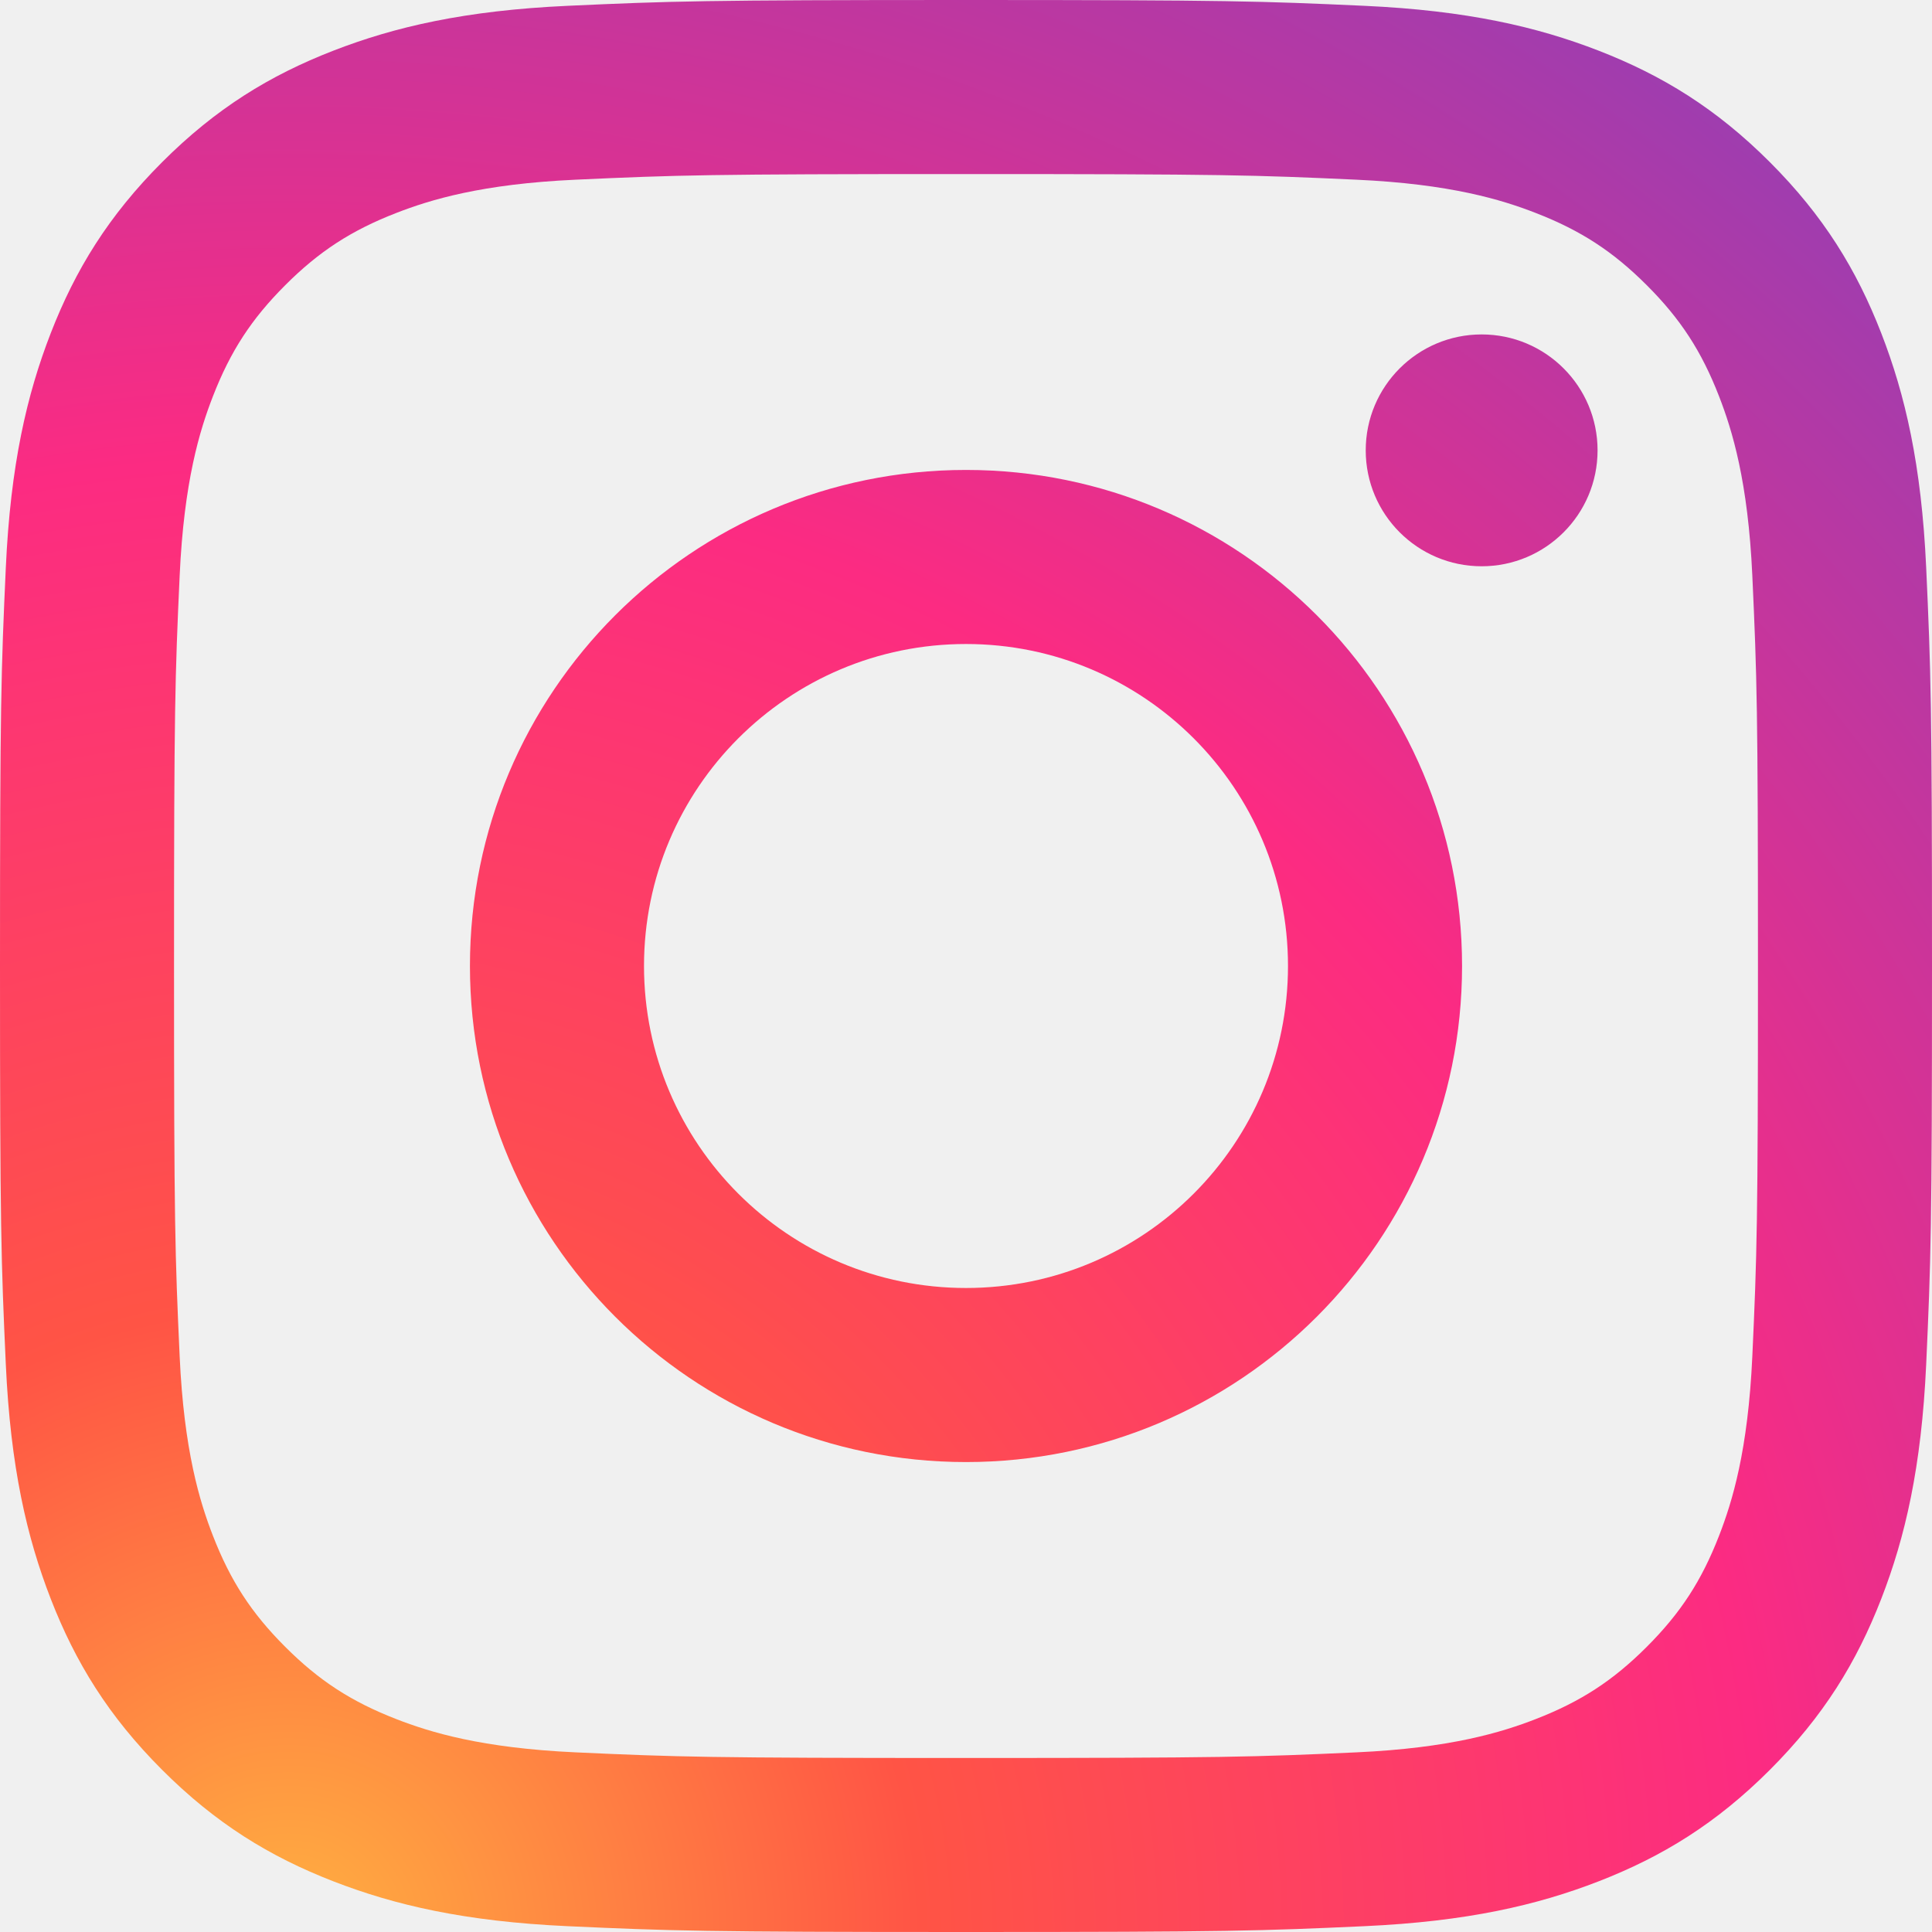
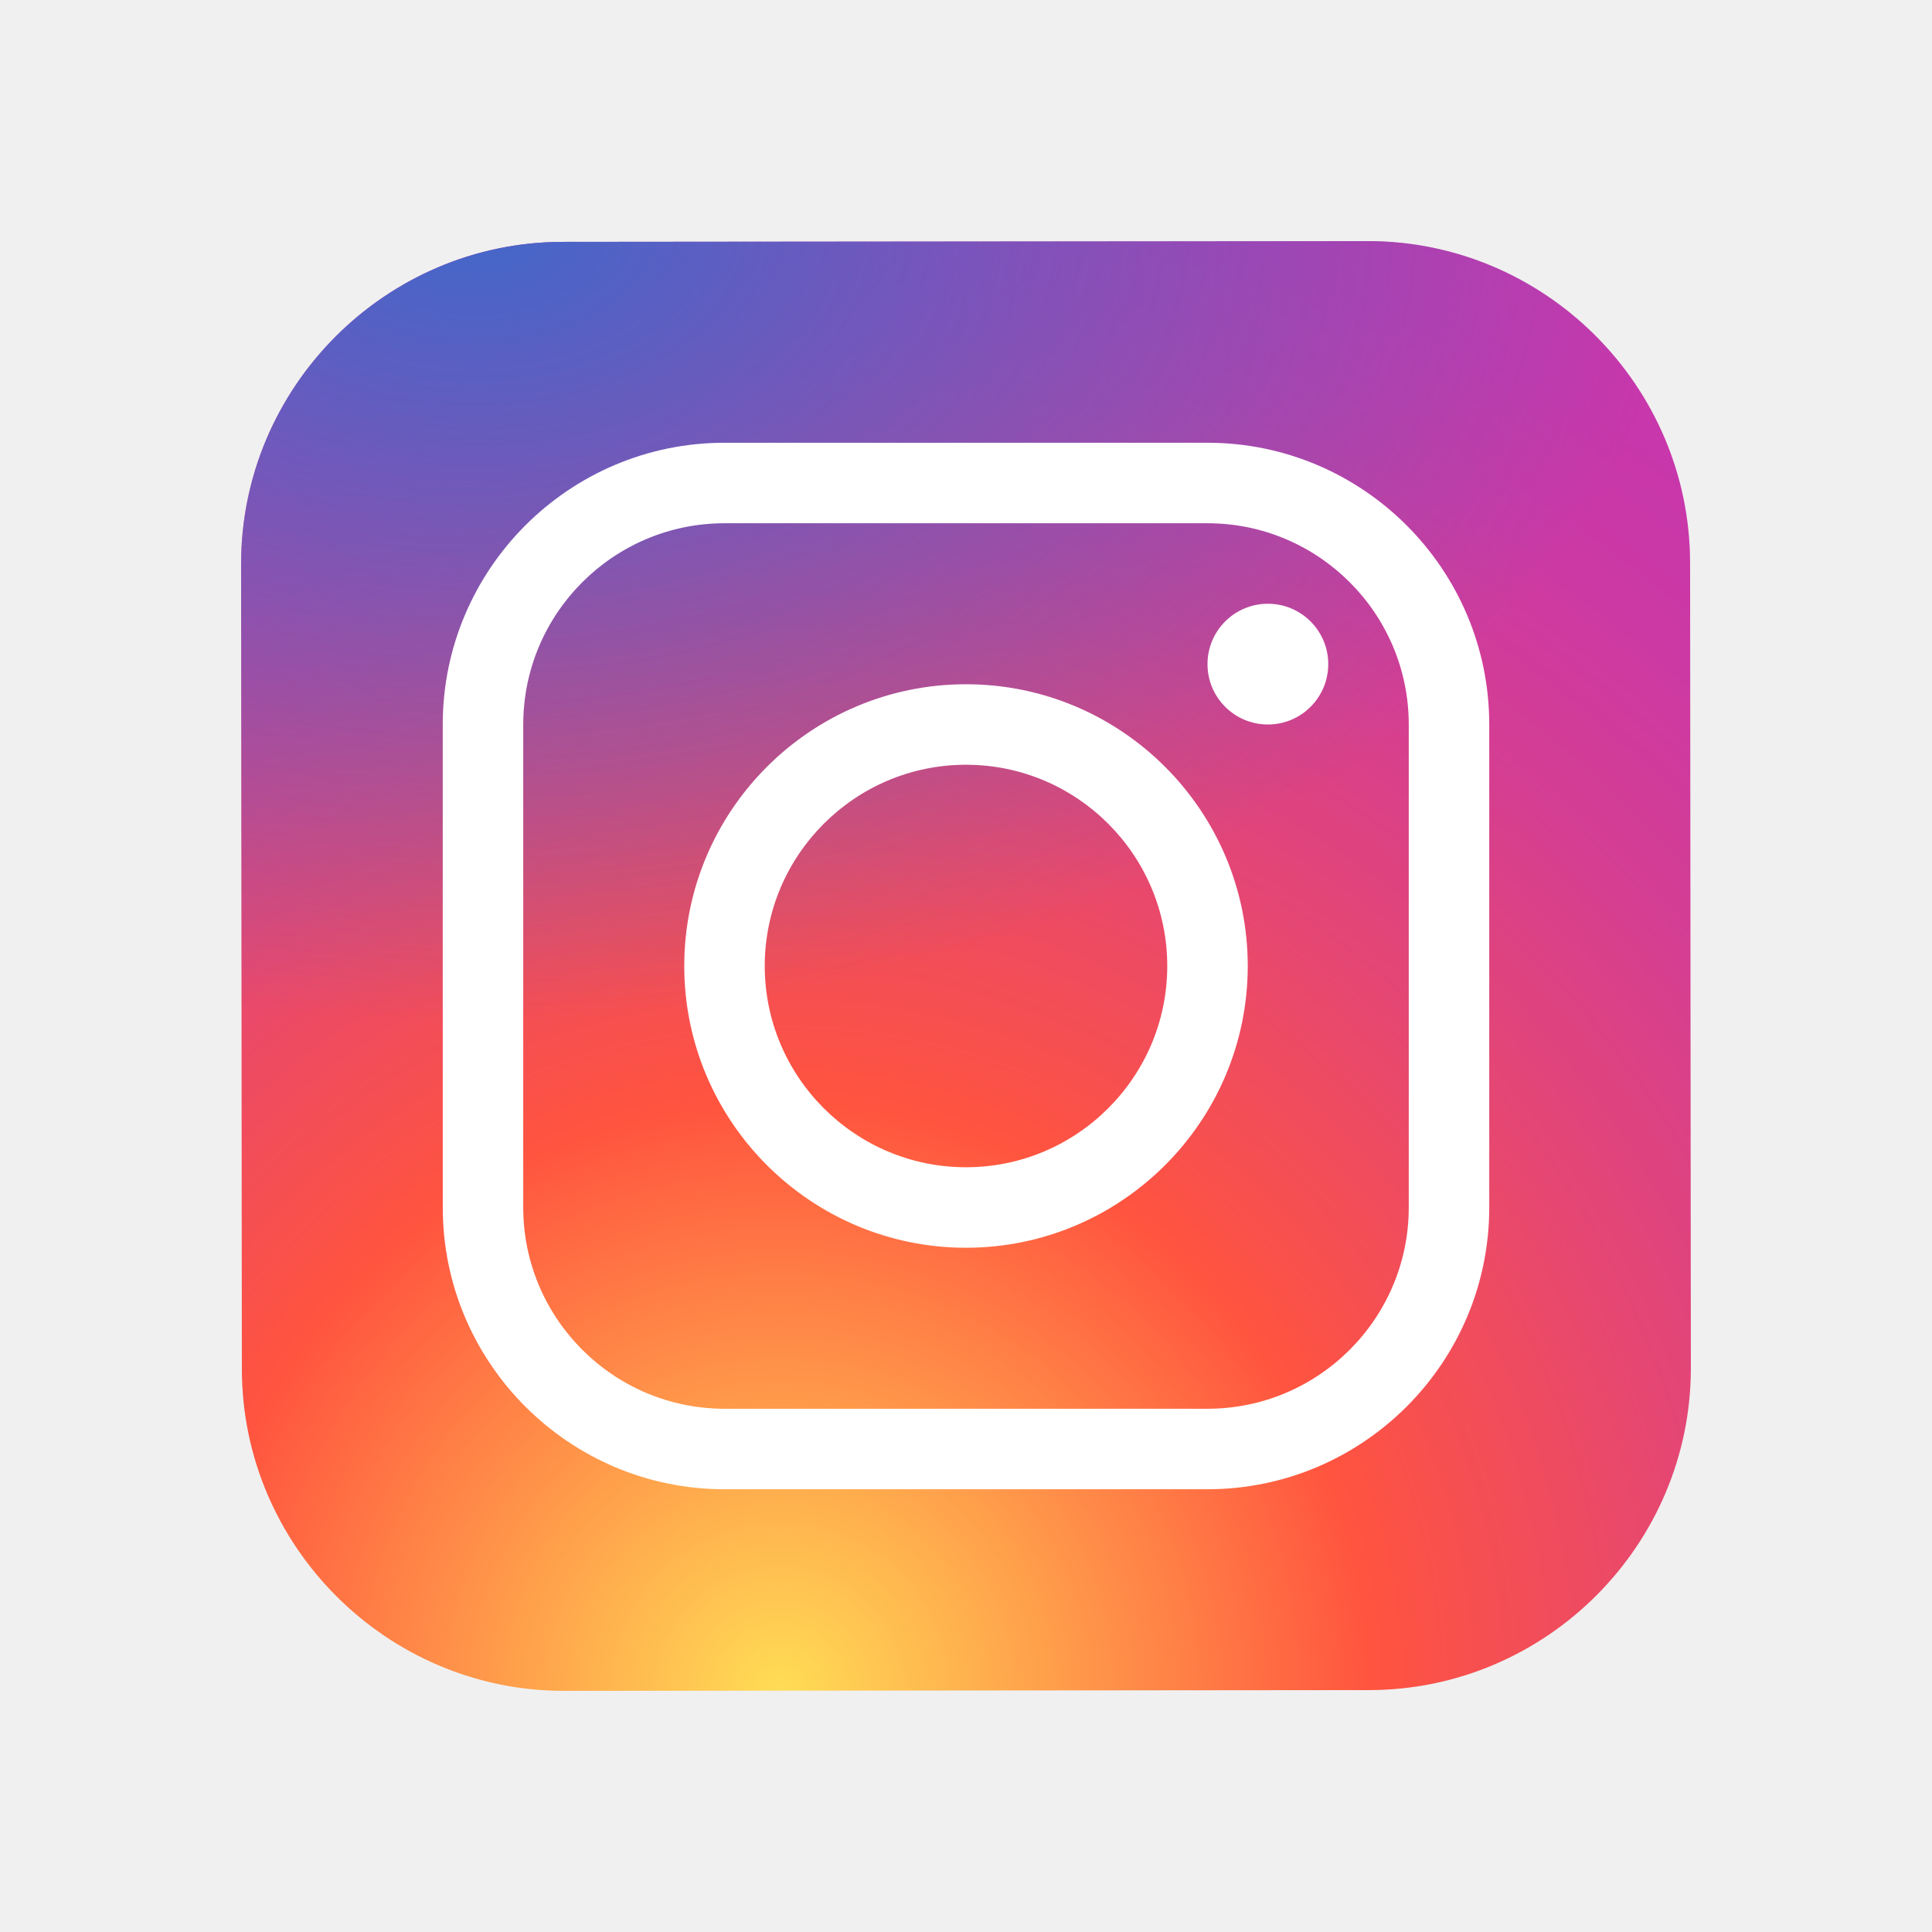
- <svg xmlns="http://www.w3.org/2000/svg" enable-background="new 0 0 128 128" id="Social_Icons" version="1.1" viewBox="0 0 128 128" xml:space="preserve">
-   <g id="_x37__stroke">
-     <g id="Instagram_1_">
-       <rect clip-rule="evenodd" fill="none" fill-rule="evenodd" height="128" width="128" />
-       <radialGradient cx="19.111" cy="128.444" gradientUnits="userSpaceOnUse" id="Instagram_2_" r="163.552">
-         <stop offset="0" style="stop-color:#FFB140" />
-         <stop offset="0.256" style="stop-color:#FF5445" />
-         <stop offset="0.599" style="stop-color:#FC2B82" />
-         <stop offset="1" style="stop-color:#8E40B7" />
-       </radialGradient>
-       <path clip-rule="evenodd" d="M105.843,29.837    c0,4.242-3.439,7.68-7.68,7.68c-4.241,0-7.68-3.438-7.68-7.68c0-4.242,3.439-7.68,7.68-7.68    C102.405,22.157,105.843,25.595,105.843,29.837z M64,85.333c-11.782,0-21.333-9.551-21.333-21.333    c0-11.782,9.551-21.333,21.333-21.333c11.782,0,21.333,9.551,21.333,21.333C85.333,75.782,75.782,85.333,64,85.333z M64,31.135    c-18.151,0-32.865,14.714-32.865,32.865c0,18.151,14.714,32.865,32.865,32.865c18.151,0,32.865-14.714,32.865-32.865    C96.865,45.849,82.151,31.135,64,31.135z M64,11.532c17.089,0,19.113,0.065,25.861,0.373c6.24,0.285,9.629,1.327,11.884,2.204    c2.987,1.161,5.119,2.548,7.359,4.788c2.24,2.239,3.627,4.371,4.788,7.359c0.876,2.255,1.919,5.644,2.204,11.884    c0.308,6.749,0.373,8.773,0.373,25.862c0,17.089-0.065,19.113-0.373,25.861c-0.285,6.24-1.327,9.629-2.204,11.884    c-1.161,2.987-2.548,5.119-4.788,7.359c-2.239,2.24-4.371,3.627-7.359,4.788c-2.255,0.876-5.644,1.919-11.884,2.204    c-6.748,0.308-8.772,0.373-25.861,0.373c-17.09,0-19.114-0.065-25.862-0.373c-6.24-0.285-9.629-1.327-11.884-2.204    c-2.987-1.161-5.119-2.548-7.359-4.788c-2.239-2.239-3.627-4.371-4.788-7.359c-0.876-2.255-1.919-5.644-2.204-11.884    c-0.308-6.749-0.373-8.773-0.373-25.861c0-17.089,0.065-19.113,0.373-25.862c0.285-6.24,1.327-9.629,2.204-11.884    c1.161-2.987,2.548-5.119,4.788-7.359c2.239-2.24,4.371-3.627,7.359-4.788c2.255-0.876,5.644-1.919,11.884-2.204    C44.887,11.597,46.911,11.532,64,11.532z M64,0C46.619,0,44.439,0.074,37.613,0.385C30.801,0.696,26.148,1.778,22.078,3.36    c-4.209,1.635-7.778,3.824-11.336,7.382C7.184,14.3,4.995,17.869,3.36,22.078c-1.582,4.071-2.664,8.723-2.975,15.535    C0.074,44.439,0,46.619,0,64c0,17.381,0.074,19.561,0.385,26.387c0.311,6.812,1.393,11.464,2.975,15.535    c1.635,4.209,3.824,7.778,7.382,11.336c3.558,3.558,7.127,5.746,11.336,7.382c4.071,1.582,8.723,2.664,15.535,2.975    C44.439,127.926,46.619,128,64,128c17.381,0,19.561-0.074,26.387-0.385c6.812-0.311,11.464-1.393,15.535-2.975    c4.209-1.636,7.778-3.824,11.336-7.382c3.558-3.558,5.746-7.127,7.382-11.336c1.582-4.071,2.664-8.723,2.975-15.535    C127.926,83.561,128,81.381,128,64c0-17.381-0.074-19.561-0.385-26.387c-0.311-6.812-1.393-11.464-2.975-15.535    c-1.636-4.209-3.824-7.778-7.382-11.336c-3.558-3.558-7.127-5.746-11.336-7.382c-4.071-1.582-8.723-2.664-15.535-2.975    C83.561,0.074,81.381,0,64,0z" fill="url(#Instagram_2_)" fill-rule="evenodd" id="Instagram" />
-     </g>
-   </g>
+ <svg xmlns="http://www.w3.org/2000/svg" viewBox="0 0 48 48" width="48px" height="48px">
+   <radialGradient id="yOrnnhliCrdS2gy~4tD8ma" cx="19.38" cy="42.035" r="44.899" gradientUnits="userSpaceOnUse">
+     <stop offset="0" stop-color="#fd5" />
+     <stop offset=".328" stop-color="#ff543f" />
+     <stop offset=".348" stop-color="#fc5245" />
+     <stop offset=".504" stop-color="#e64771" />
+     <stop offset=".643" stop-color="#d53e91" />
+     <stop offset=".761" stop-color="#cc39a4" />
+     <stop offset=".841" stop-color="#c837ab" />
+   </radialGradient>
+   <path fill="url(#yOrnnhliCrdS2gy~4tD8ma)" d="M34.017,41.99l-20,0.019c-4.4,0.004-8.003-3.592-8.008-7.992l-0.019-20 c-0.004-4.4,3.592-8.003,7.992-8.008l20-0.019c4.4-0.004,8.003,3.592,8.008,7.992l0.019,20 C42.014,38.383,38.417,41.986,34.017,41.99z" />
+   <radialGradient id="yOrnnhliCrdS2gy~4tD8mb" cx="11.786" cy="5.54" r="29.813" gradientTransform="matrix(1 0 0 .6663 0 1.849)" gradientUnits="userSpaceOnUse">
+     <stop offset="0" stop-color="#4168c9" />
+     <stop offset=".999" stop-color="#4168c9" stop-opacity="0" />
+   </radialGradient>
+   <path fill="url(#yOrnnhliCrdS2gy~4tD8mb)" d="M34.017,41.99l-20,0.019c-4.4,0.004-8.003-3.592-8.008-7.992l-0.019-20 c-0.004-4.4,3.592-8.003,7.992-8.008l20-0.019c4.4-0.004,8.003,3.592,8.008,7.992l0.019,20 C42.014,38.383,38.417,41.986,34.017,41.99z" />
+   <path fill="#fff" d="M24,31c-3.859,0-7-3.14-7-7s3.141-7,7-7s7,3.14,7,7S27.859,31,24,31z M24,19c-2.757,0-5,2.243-5,5 s2.243,5,5,5s5-2.243,5-5S26.757,19,24,19z" />
+   <circle cx="31.5" cy="16.5" r="1.5" fill="#fff" />
+   <path fill="#fff" d="M30,37H18c-3.859,0-7-3.14-7-7V18c0-3.86,3.141-7,7-7h12c3.859,0,7,3.14,7,7v12 C37,33.86,33.859,37,30,37z M18,13c-2.757,0-5,2.243-5,5v12c0,2.757,2.243,5,5,5h12c2.757,0,5-2.243,5-5V18c0-2.757-2.243-5-5-5H18z" />
</svg>
